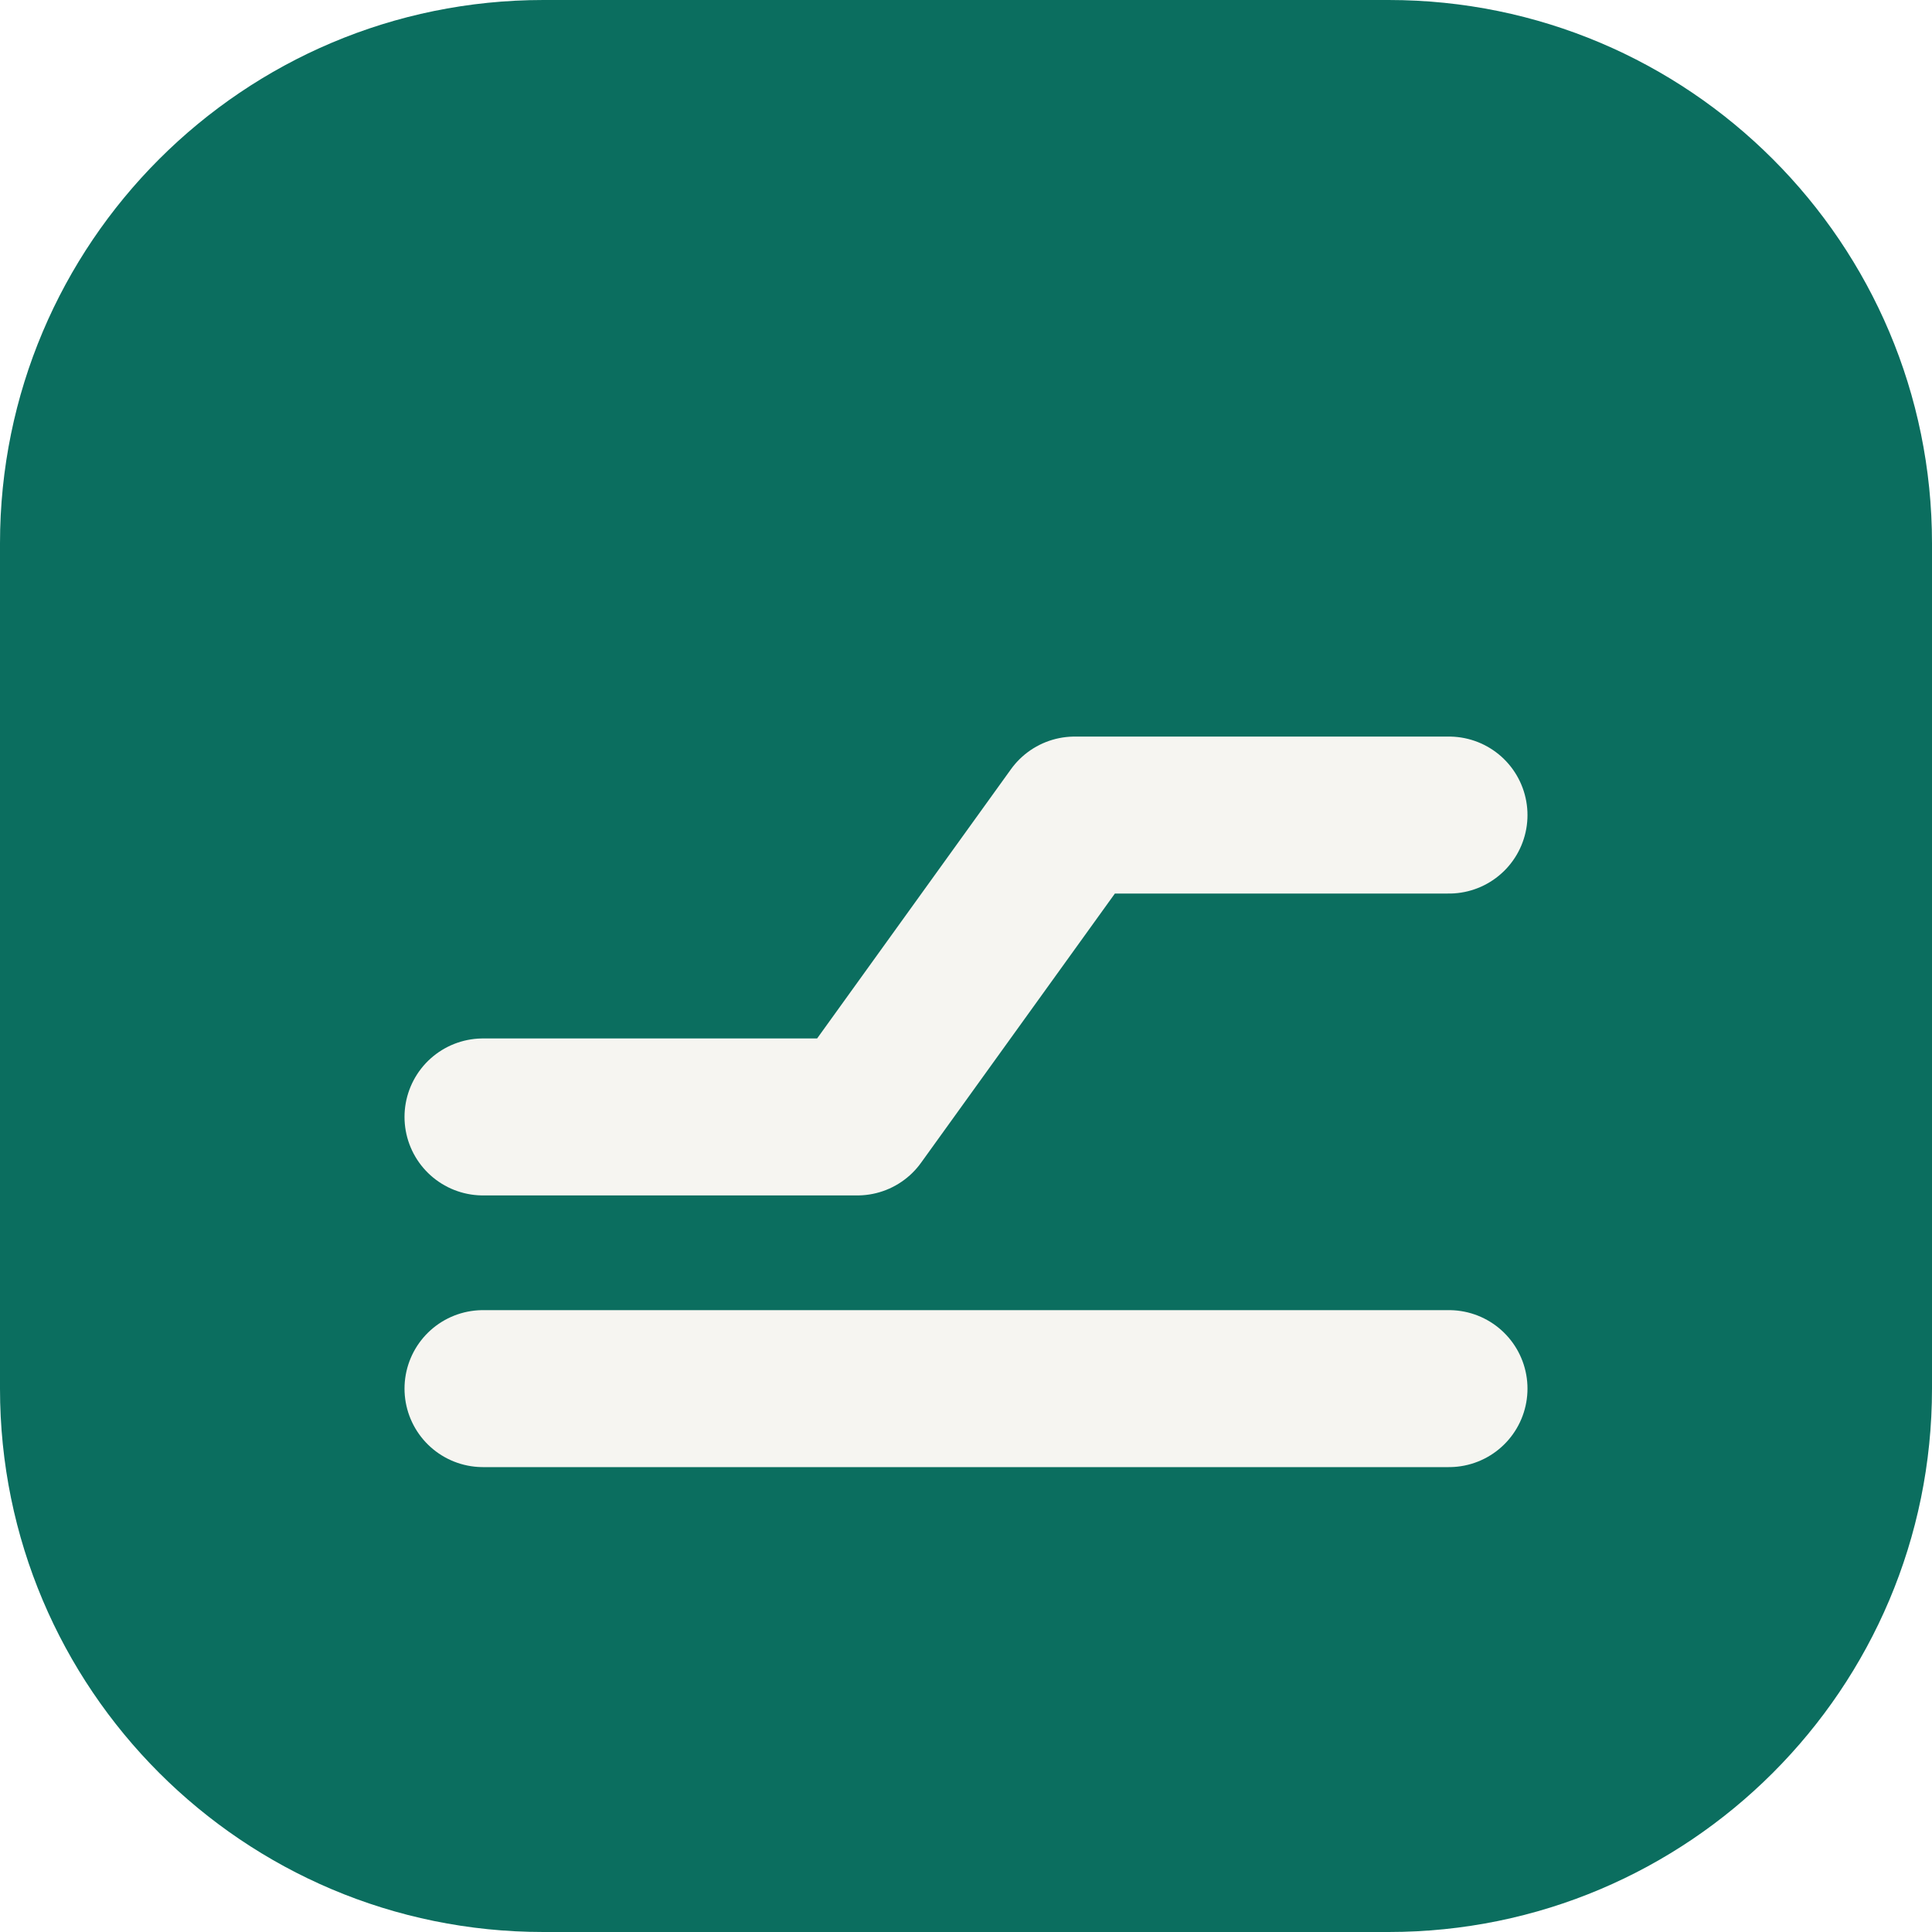
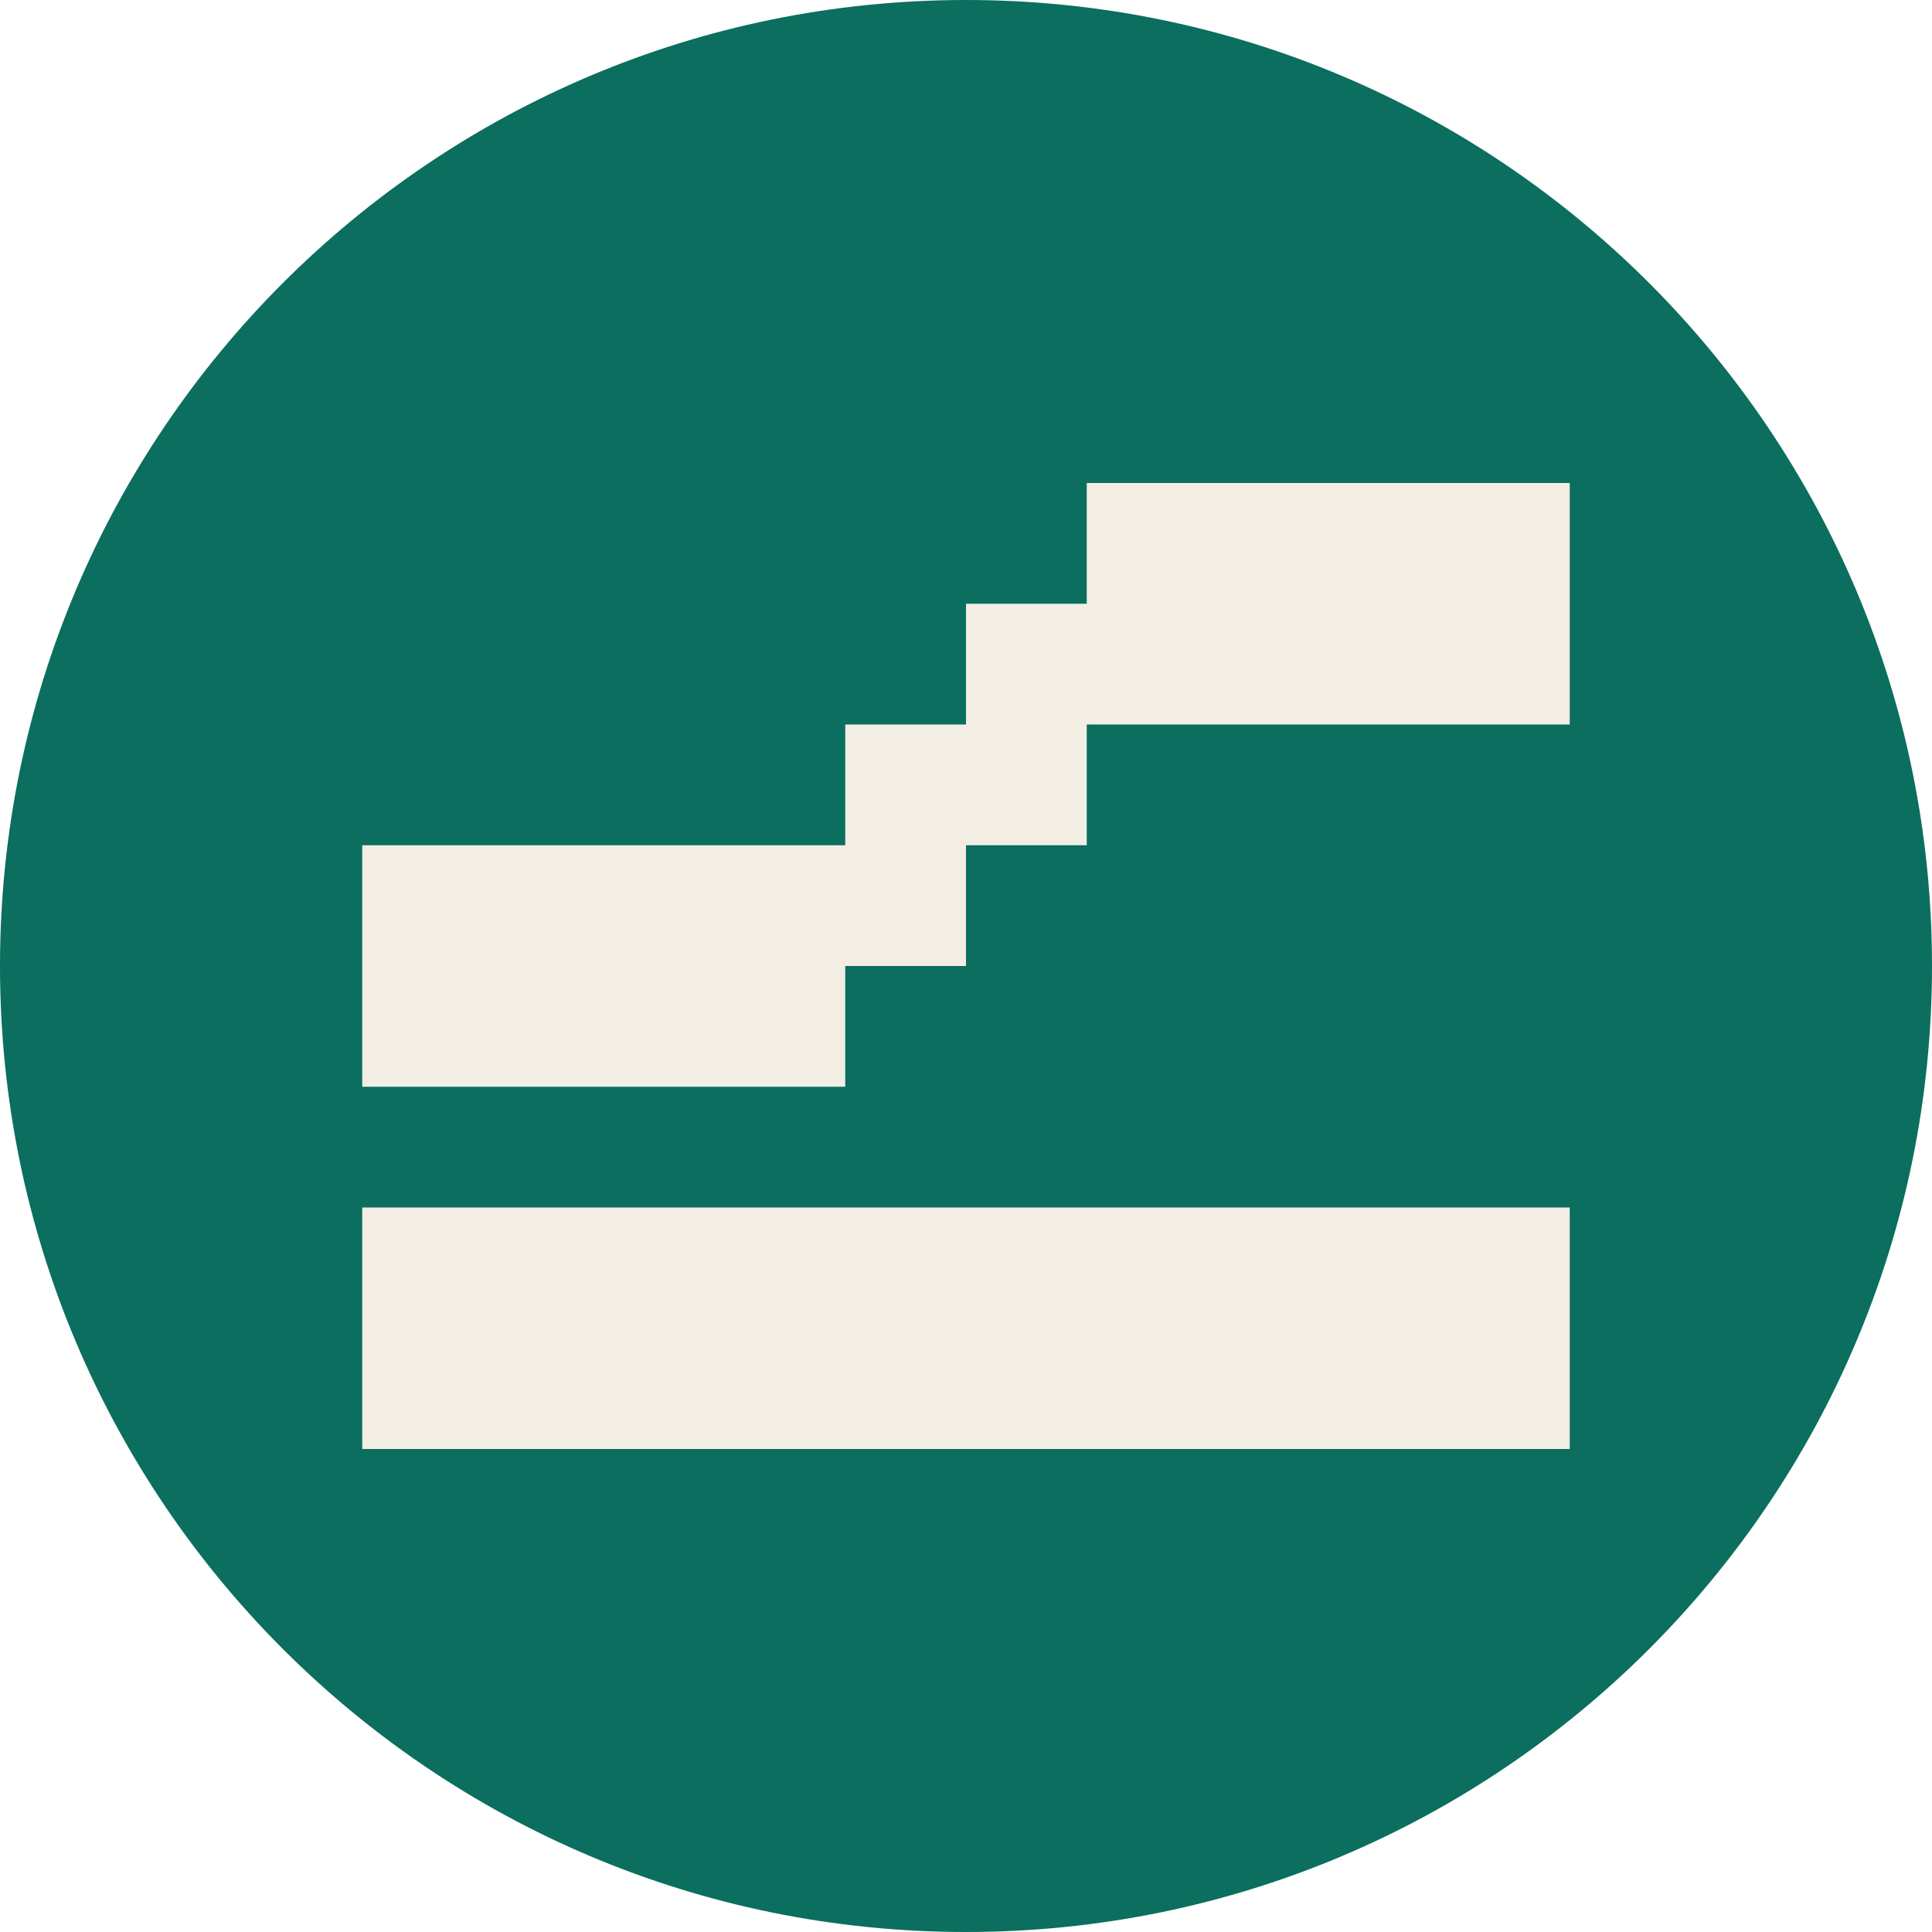
- <svg xmlns="http://www.w3.org/2000/svg" viewBox="0 0 32 32">
-   <rect width="32" height="32" rx="9" fill="#0b6e5f" />
-   <path d="M8 23h16" stroke="#f6f5f1" stroke-width="2.6" stroke-linecap="round" />
-   <path d="M8 18.5h6.2l3.6-5h6.2" fill="none" stroke="#f6f5f1" stroke-width="2.6" stroke-linecap="round" stroke-linejoin="round" />
+ <svg xmlns="http://www.w3.org/2000/svg" viewBox="0 0 16 16" width="32" height="32" role="img" aria-label="Baserate">
+   <style>@media (prefers-color-scheme:dark){.rim{fill:#7FB8A6}}</style>
+   <circle class="rim" cx="8" cy="8" r="8" fill="#0B6E5F" />
+   <circle cx="8" cy="8" r="7" fill="#0B6E5F" />
+   <path fill="#F2EEE3" d="M3 7h4v2h-4ZM7 6h1v2h-1ZM8 5h1v2h-1ZM9 4h4v2h-4ZM3 10h10v2h-10Z" />
</svg>
